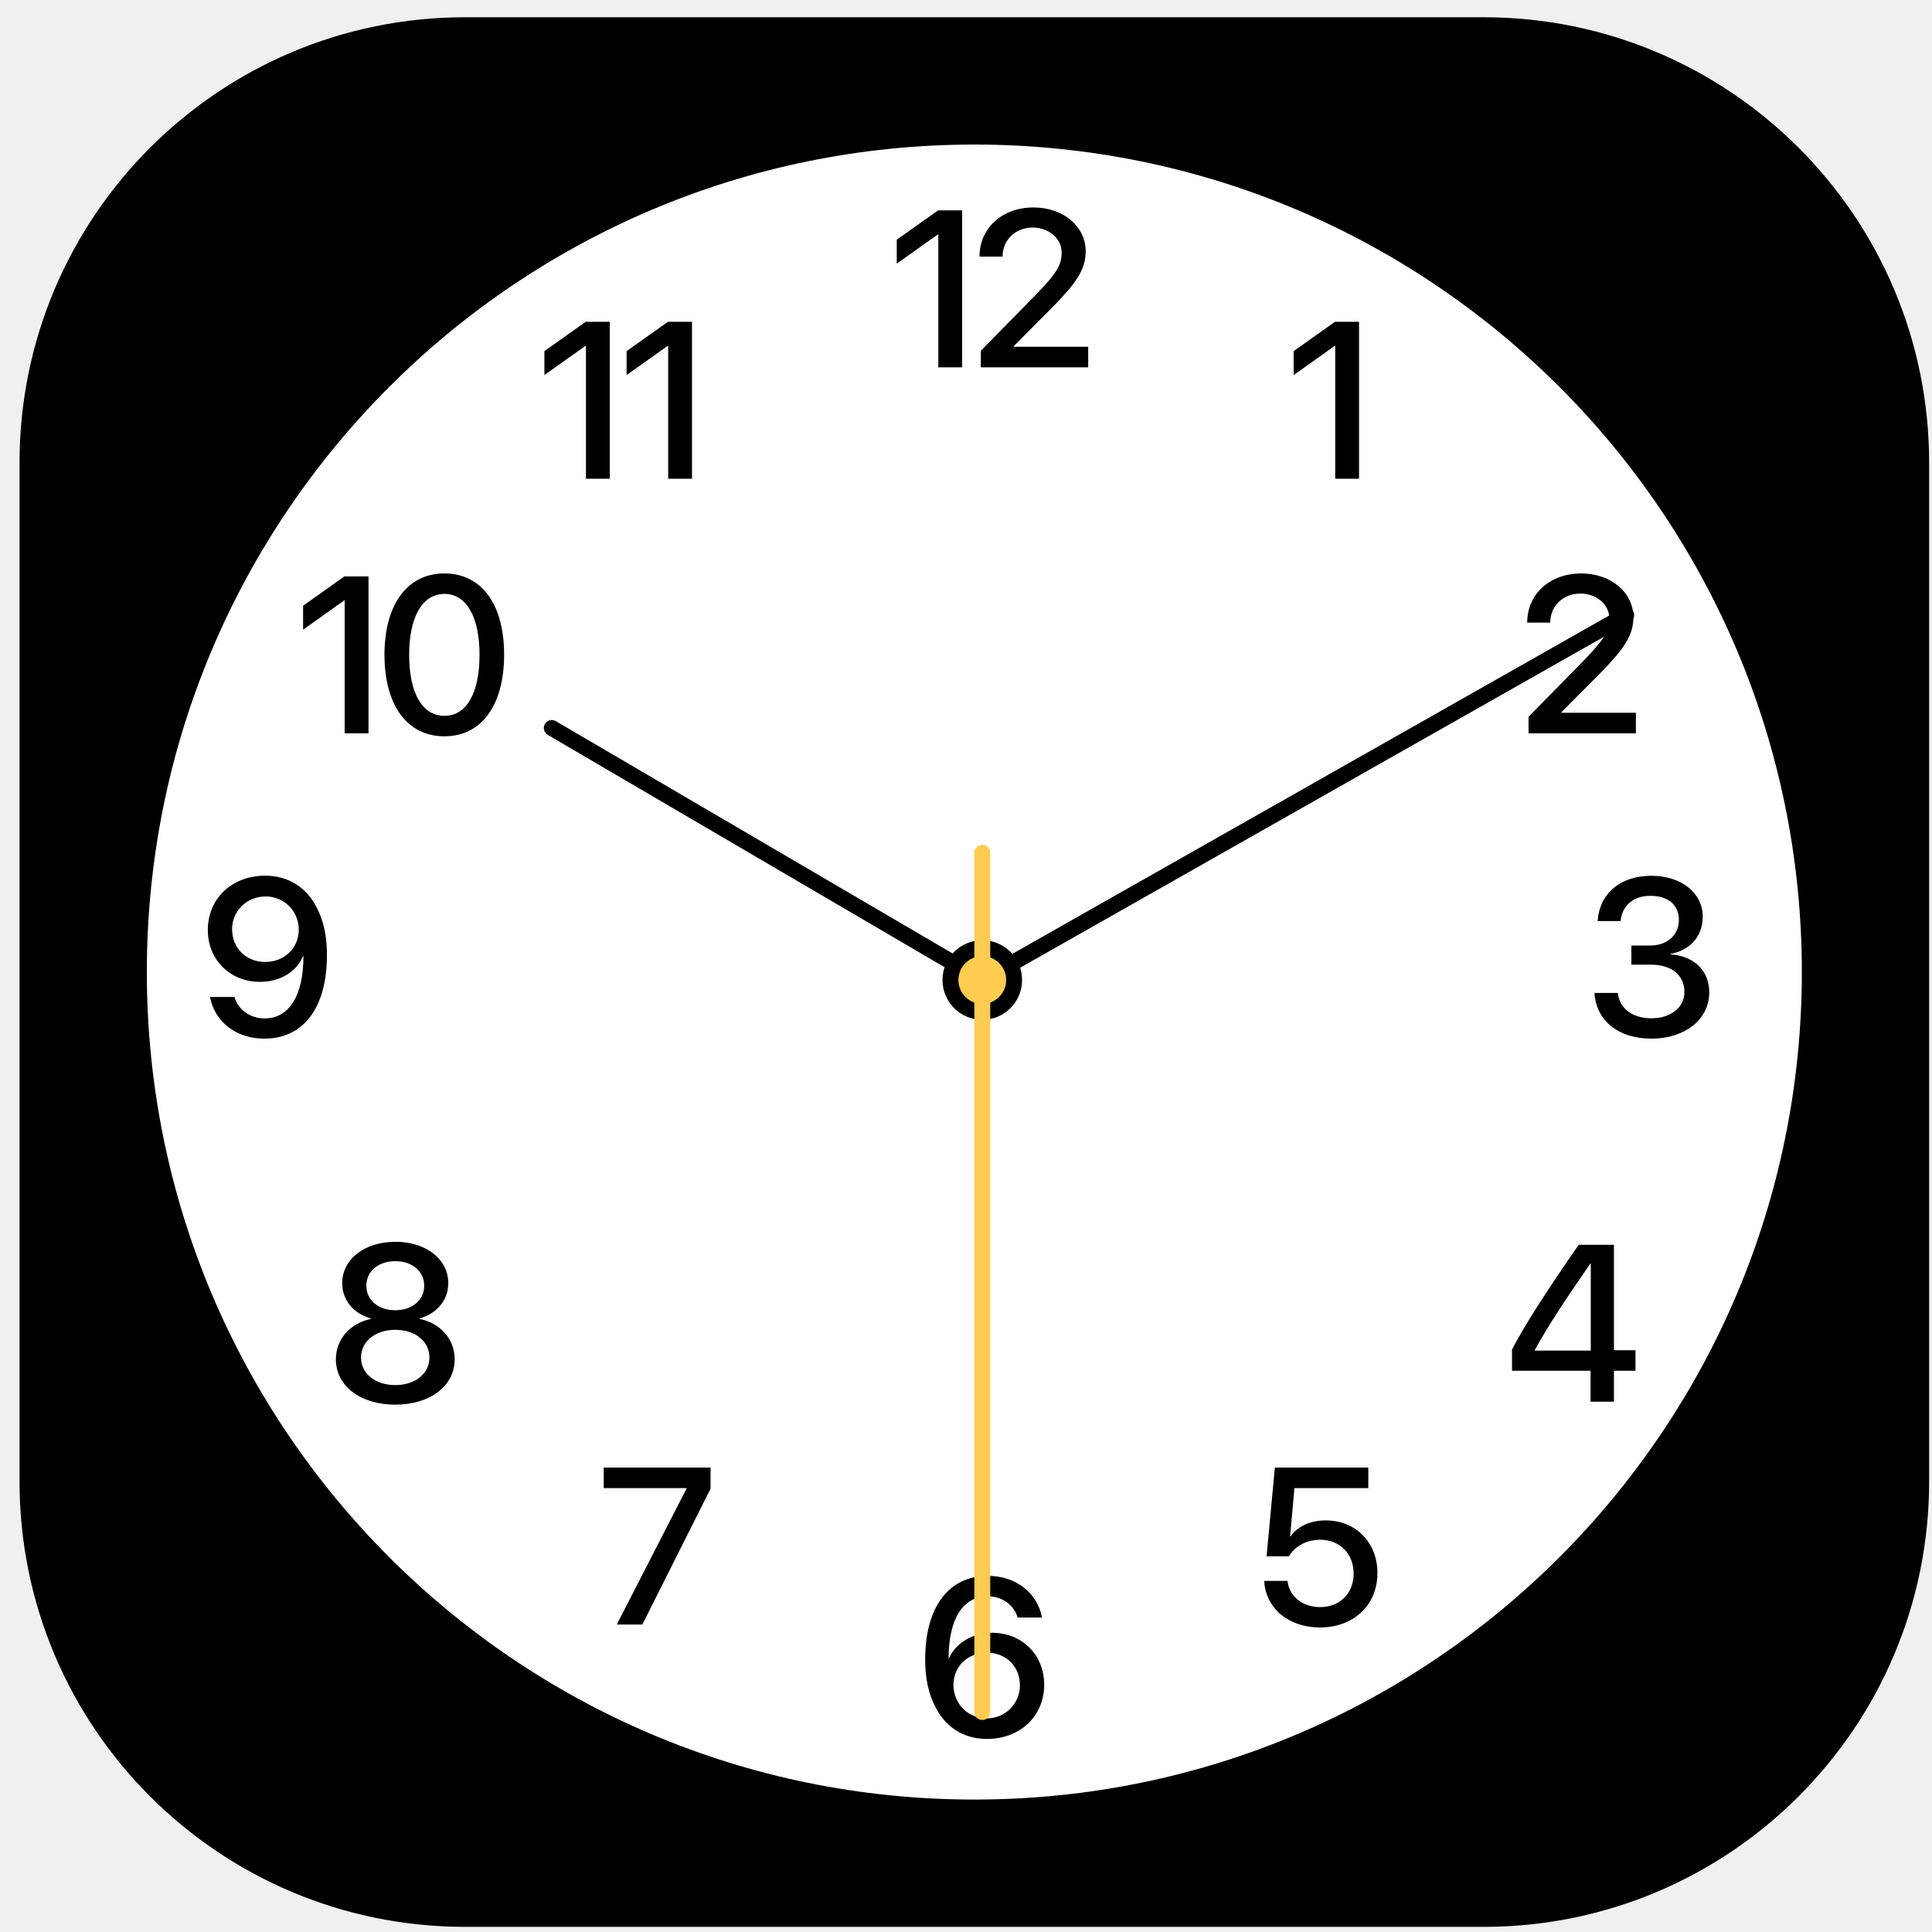
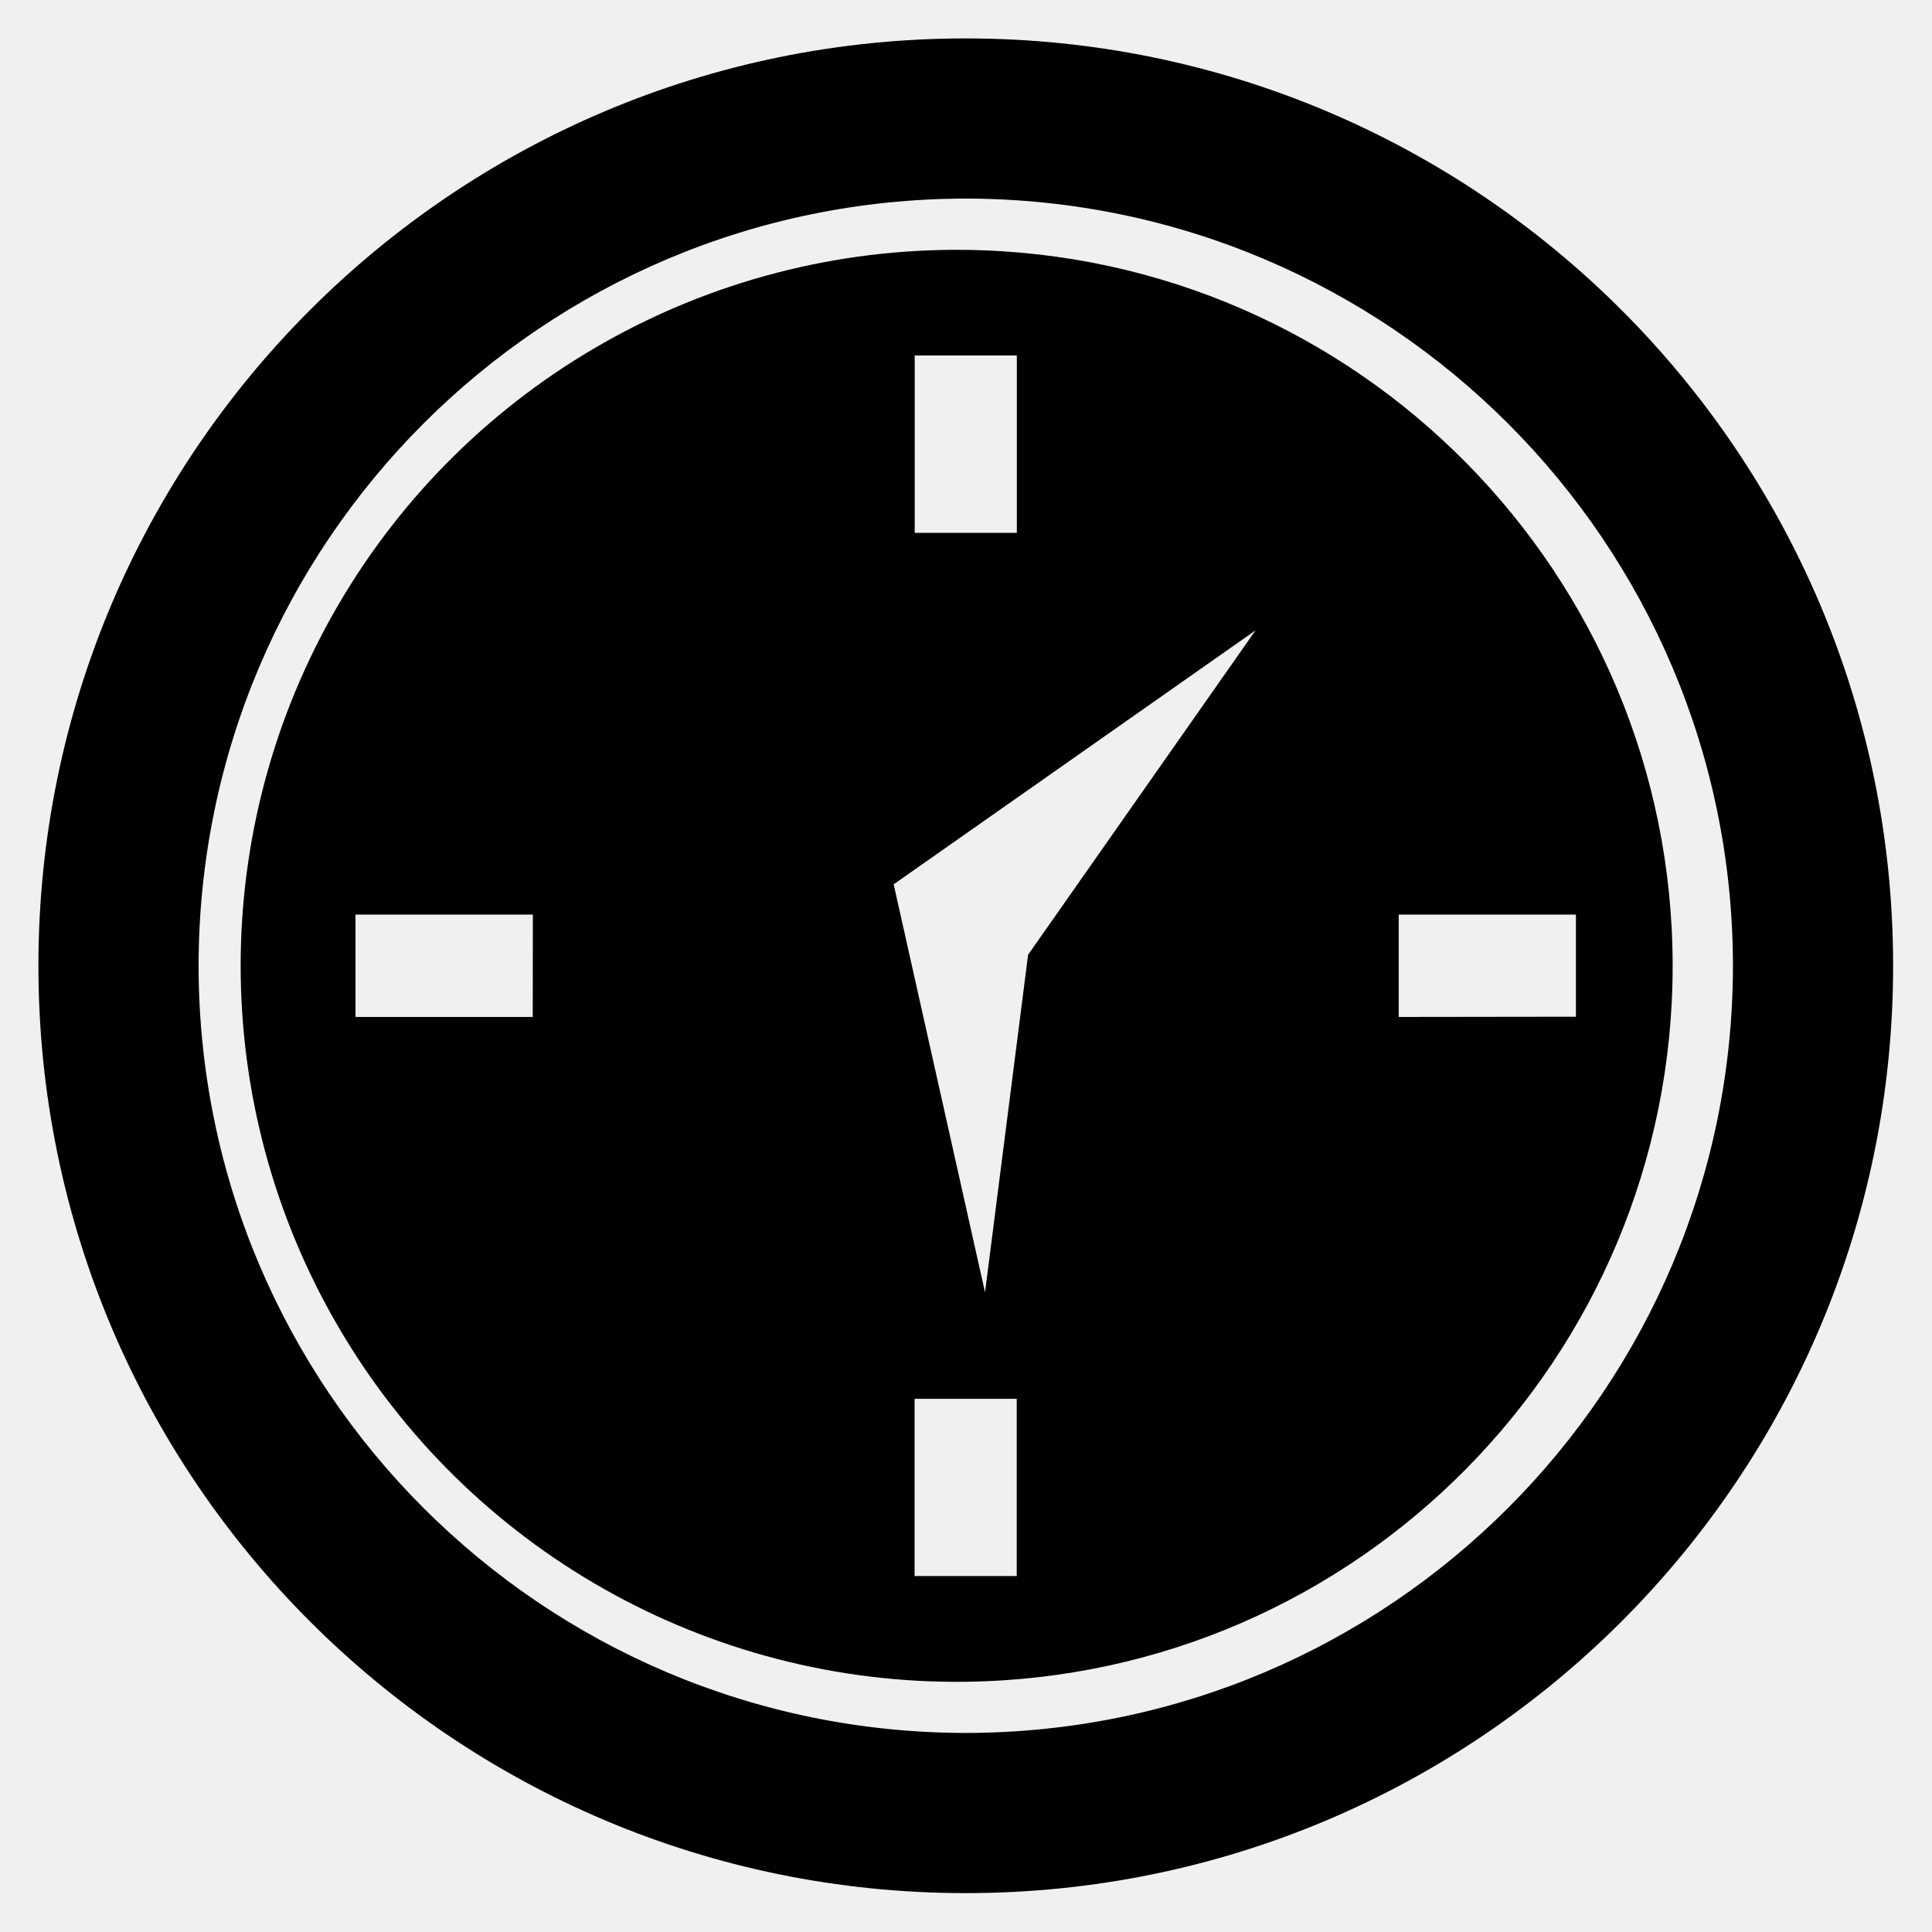
- <svg xmlns="http://www.w3.org/2000/svg" width="28" height="28">
-   <g fill="none" fill-rule="evenodd" transform="matrix(.23063 0 0 .23063 .283 .25)">
-     <rect width="120" height="120" fill="#000" rx="28" />
-     <circle cx="60" cy="60" r="52" fill="#fff" />
-     <path fill="#000" d="M82.678 29h1.497v-9.864h-1.511l-2.598 1.845v1.504l2.577-1.832h.035zm12.065 9.027v.014h1.449v-.02c0-1.026.813-1.805 1.893-1.805 1.026 0 1.819.697 1.819 1.572 0 .773-.315 1.292-1.518 2.543l-3.561 3.63V45h6.747v-1.292h-4.683v-.034l2.468-2.482c1.442-1.476 2.057-2.33 2.057-3.48 0-1.565-1.4-2.76-3.28-2.76-1.963 0-3.391 1.298-3.391 3.075zm6.544 21.509h1.23c1.299 0 2.105.656 2.105 1.723 0 .964-.86 1.647-2.064 1.647-1.244 0-2.023-.65-2.12-1.593H98.97c.096 1.703 1.463 2.872 3.589 2.872 2.058 0 3.623-1.183 3.623-2.906 0-1.38-.957-2.29-2.44-2.392v-.028c1.223-.218 2.03-1.1 2.03-2.33 0-1.518-1.36-2.578-3.227-2.578-1.955 0-3.26 1.114-3.377 2.844h1.443c.089-.97.8-1.586 1.866-1.586 1.169 0 1.798.608 1.798 1.524 0 .93-.732 1.6-1.798 1.6h-1.19zM98.724 87v-1.948h-4.936v-1.34c.848-1.593 1.969-3.363 4.19-6.576h2.215v6.63h1.354v1.286h-1.354V87h-1.47zm-3.507-3.247v.034h3.52v-5.469h-.027c-1.71 2.468-2.707 4.006-3.493 5.435zm-13.502 17.432c2.126 0 3.616-1.402 3.616-3.425 0-1.914-1.36-3.302-3.253-3.302-.964 0-1.771.376-2.202.998h-.034l.274-3.028h4.641v-1.292h-5.872l-.52 5.578h1.402c.383-.65 1.121-1.04 1.976-1.04 1.23 0 2.091.89 2.091 2.127 0 1.237-.86 2.105-2.105 2.105-1.1 0-1.941-.67-2.05-1.647h-1.464c.09 1.722 1.531 2.926 3.5 2.926zm-20.928 7.006c-1.456 0-2.625-.745-3.268-2.078-.403-.786-.608-1.757-.608-2.912 0-3.302 1.477-5.257 3.944-5.257 1.744 0 3.097 1.046 3.398 2.618h-1.531c-.24-.806-.978-1.333-1.88-1.333-1.552 0-2.454 1.409-2.461 3.89h.027c.43-.957 1.477-1.6 2.707-1.6 1.88 0 3.275 1.388 3.275 3.261 0 1.976-1.511 3.411-3.603 3.411zm-.014-1.292a2.07 2.07 0 0 0 2.092-2.07c0-1.197-.868-2.058-2.078-2.058-1.203 0-2.099.86-2.099 2.03 0 1.169.91 2.098 2.085 2.098zM37.532 101h1.607l4.286-8.538v-1.326h-6.713v1.292h5.202v.034zM23.613 87.185c-2.201 0-3.733-1.183-3.733-2.851 0-1.258.889-2.263 2.195-2.536v-.034c-1.094-.301-1.798-1.156-1.798-2.215 0-1.497 1.401-2.598 3.336-2.598 1.941 0 3.329 1.094 3.329 2.605 0 1.046-.697 1.893-1.791 2.208v.034c1.312.273 2.194 1.285 2.194 2.536 0 1.675-1.545 2.85-3.732 2.85zm0-1.23c1.258 0 2.146-.726 2.146-1.73 0-1.019-.888-1.744-2.146-1.744s-2.154.732-2.154 1.744c0 1.004.896 1.73 2.154 1.73zm0-4.704c1.06 0 1.818-.643 1.818-1.538 0-.902-.752-1.545-1.818-1.545-1.074 0-1.819.643-1.819 1.545 0 .895.745 1.538 1.819 1.538zM15.38 64.185c-1.757 0-3.117-1.053-3.41-2.619h1.537c.233.807.985 1.347 1.894 1.347 1.538 0 2.44-1.422 2.44-3.91h-.027c-.397.97-1.436 1.613-2.707 1.613-1.873 0-3.275-1.387-3.275-3.26 0-1.976 1.518-3.412 3.603-3.412 1.463 0 2.639.745 3.274 2.072.404.786.609 1.756.609 2.912 0 3.301-1.463 5.257-3.938 5.257zm.055-4.82c1.21 0 2.112-.868 2.112-2.03a2.065 2.065 0 0 0-2.092-2.085c-1.175 0-2.098.91-2.098 2.058 0 1.182.882 2.057 2.078 2.057zM20.432 45h1.498v-9.864h-1.511L17.82 36.98v1.504l2.577-1.832h.034V45Zm6.267.185c-2.365 0-3.766-1.983-3.766-5.127 0-3.124 1.415-5.107 3.766-5.107 2.359 0 3.753 1.976 3.753 5.1 0 3.144-1.388 5.134-3.753 5.134zm0-1.286c1.408 0 2.208-1.456 2.208-3.841 0-2.352-.813-3.822-2.208-3.822-1.394 0-2.215 1.477-2.215 3.822 0 2.379.807 3.841 2.215 3.841zM35.595 29h1.497v-9.864H35.58l-2.598 1.845v1.504l2.577-1.832h.035V29Zm5.166 0h1.497v-9.864h-1.51l-2.599 1.845v1.504l2.578-1.832h.034zm16.976-7h1.497v-9.864h-1.511l-2.598 1.844v1.504l2.577-1.832h.035zm2.589-6.973v.014h1.449v-.02c0-1.026.813-1.805 1.893-1.805 1.026 0 1.819.697 1.819 1.572 0 .773-.315 1.292-1.518 2.543l-3.561 3.63V22h6.747v-1.292h-4.683v-.034l2.468-2.482c1.442-1.476 2.058-2.33 2.058-3.48 0-1.565-1.402-2.76-3.282-2.76-1.962 0-3.39 1.298-3.39 3.075z" />
-     <g fill="#000" transform="translate(32 36)">
-       <path d="M28.248 24.935 1.193 9.095a.5.5 0 0 1-.18-.681l.002-.003a.497.497 0 0 1 .682-.18L28.75 24.07a.5.5 0 0 1 .18.68l-.002.004a.497.497 0 0 1-.681.18z" />
-       <path d="m28.247 24.069 40.468-22.94a.5.5 0 0 1 .68.184l.002.004a.496.496 0 0 1-.185.68l-40.468 22.94a.5.5 0 0 1-.68-.185l-.002-.004a.496.496 0 0 1 .185-.68z" />
-       <circle cx="28.5" cy="24.5" r="2.5" />
-     </g>
-     <g fill="#ffcc51" transform="translate(59 52)">
-       <circle cx="1.5" cy="8.5" r="1.5" />
-       <rect width="1" height="55" x="1" rx=".5" />
-     </g>
-   </g>
+ <svg xml:space="preserve" width="24" height="24" viewBox="0 0 16.646 16.646">
+   <path d="M8.321.331a7.99 7.99 0 1 0 0 15.98 7.99 7.99 0 0 0 0-15.98m0 14.6a6.617 6.617 0 0 1-6.61-6.61 6.617 6.617 0 0 1 6.61-6.61 6.617 6.617 0 0 1 6.61 6.61 6.617 6.617 0 0 1-6.61 6.61" />
+   <path d="M8.321 2.153a6.169 6.169 0 1 0 0 12.337 6.169 6.169 0 0 0 0-12.337m-.44.91h.88v1.528h-.88ZM4.59 8.762H3.063V7.88h1.528zm4.17 4.817h-.88v-1.527h.88zm.098-5.353-.371 2.909L7.7 7.62h-.001v-.005h.007l3.112-2.184zm3.193.536V7.88h1.527v.88z" />
</svg>
